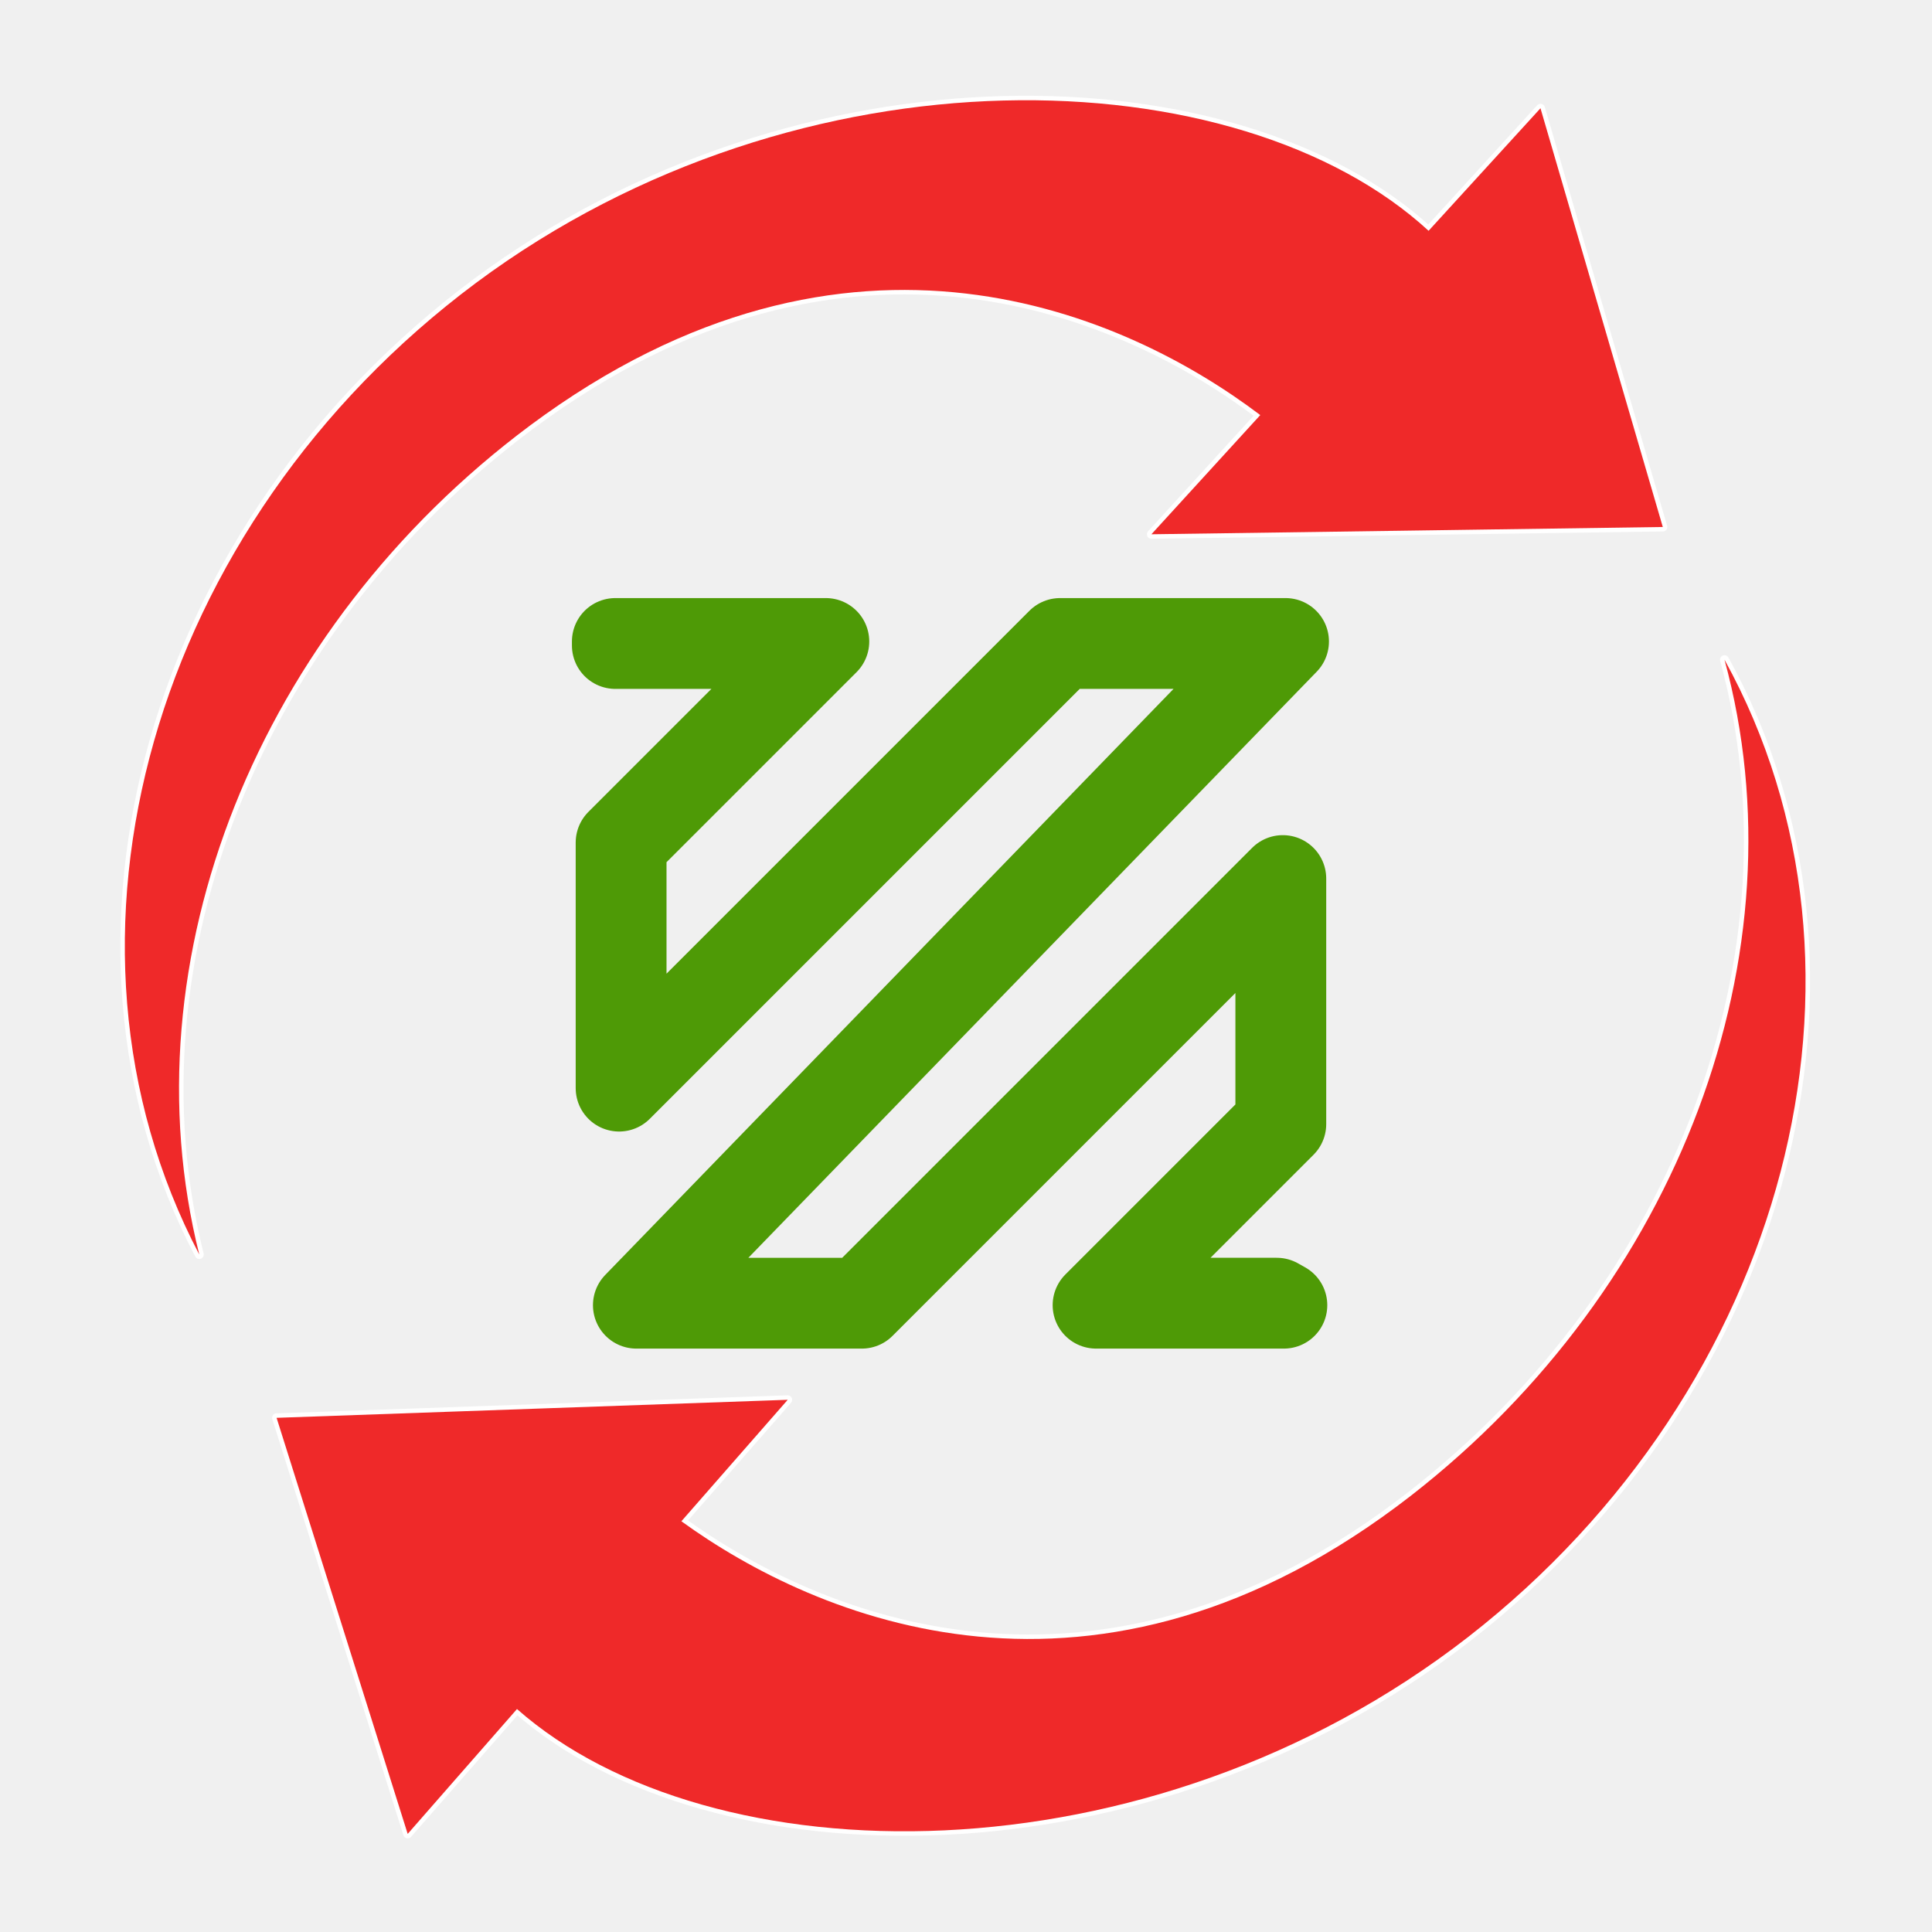
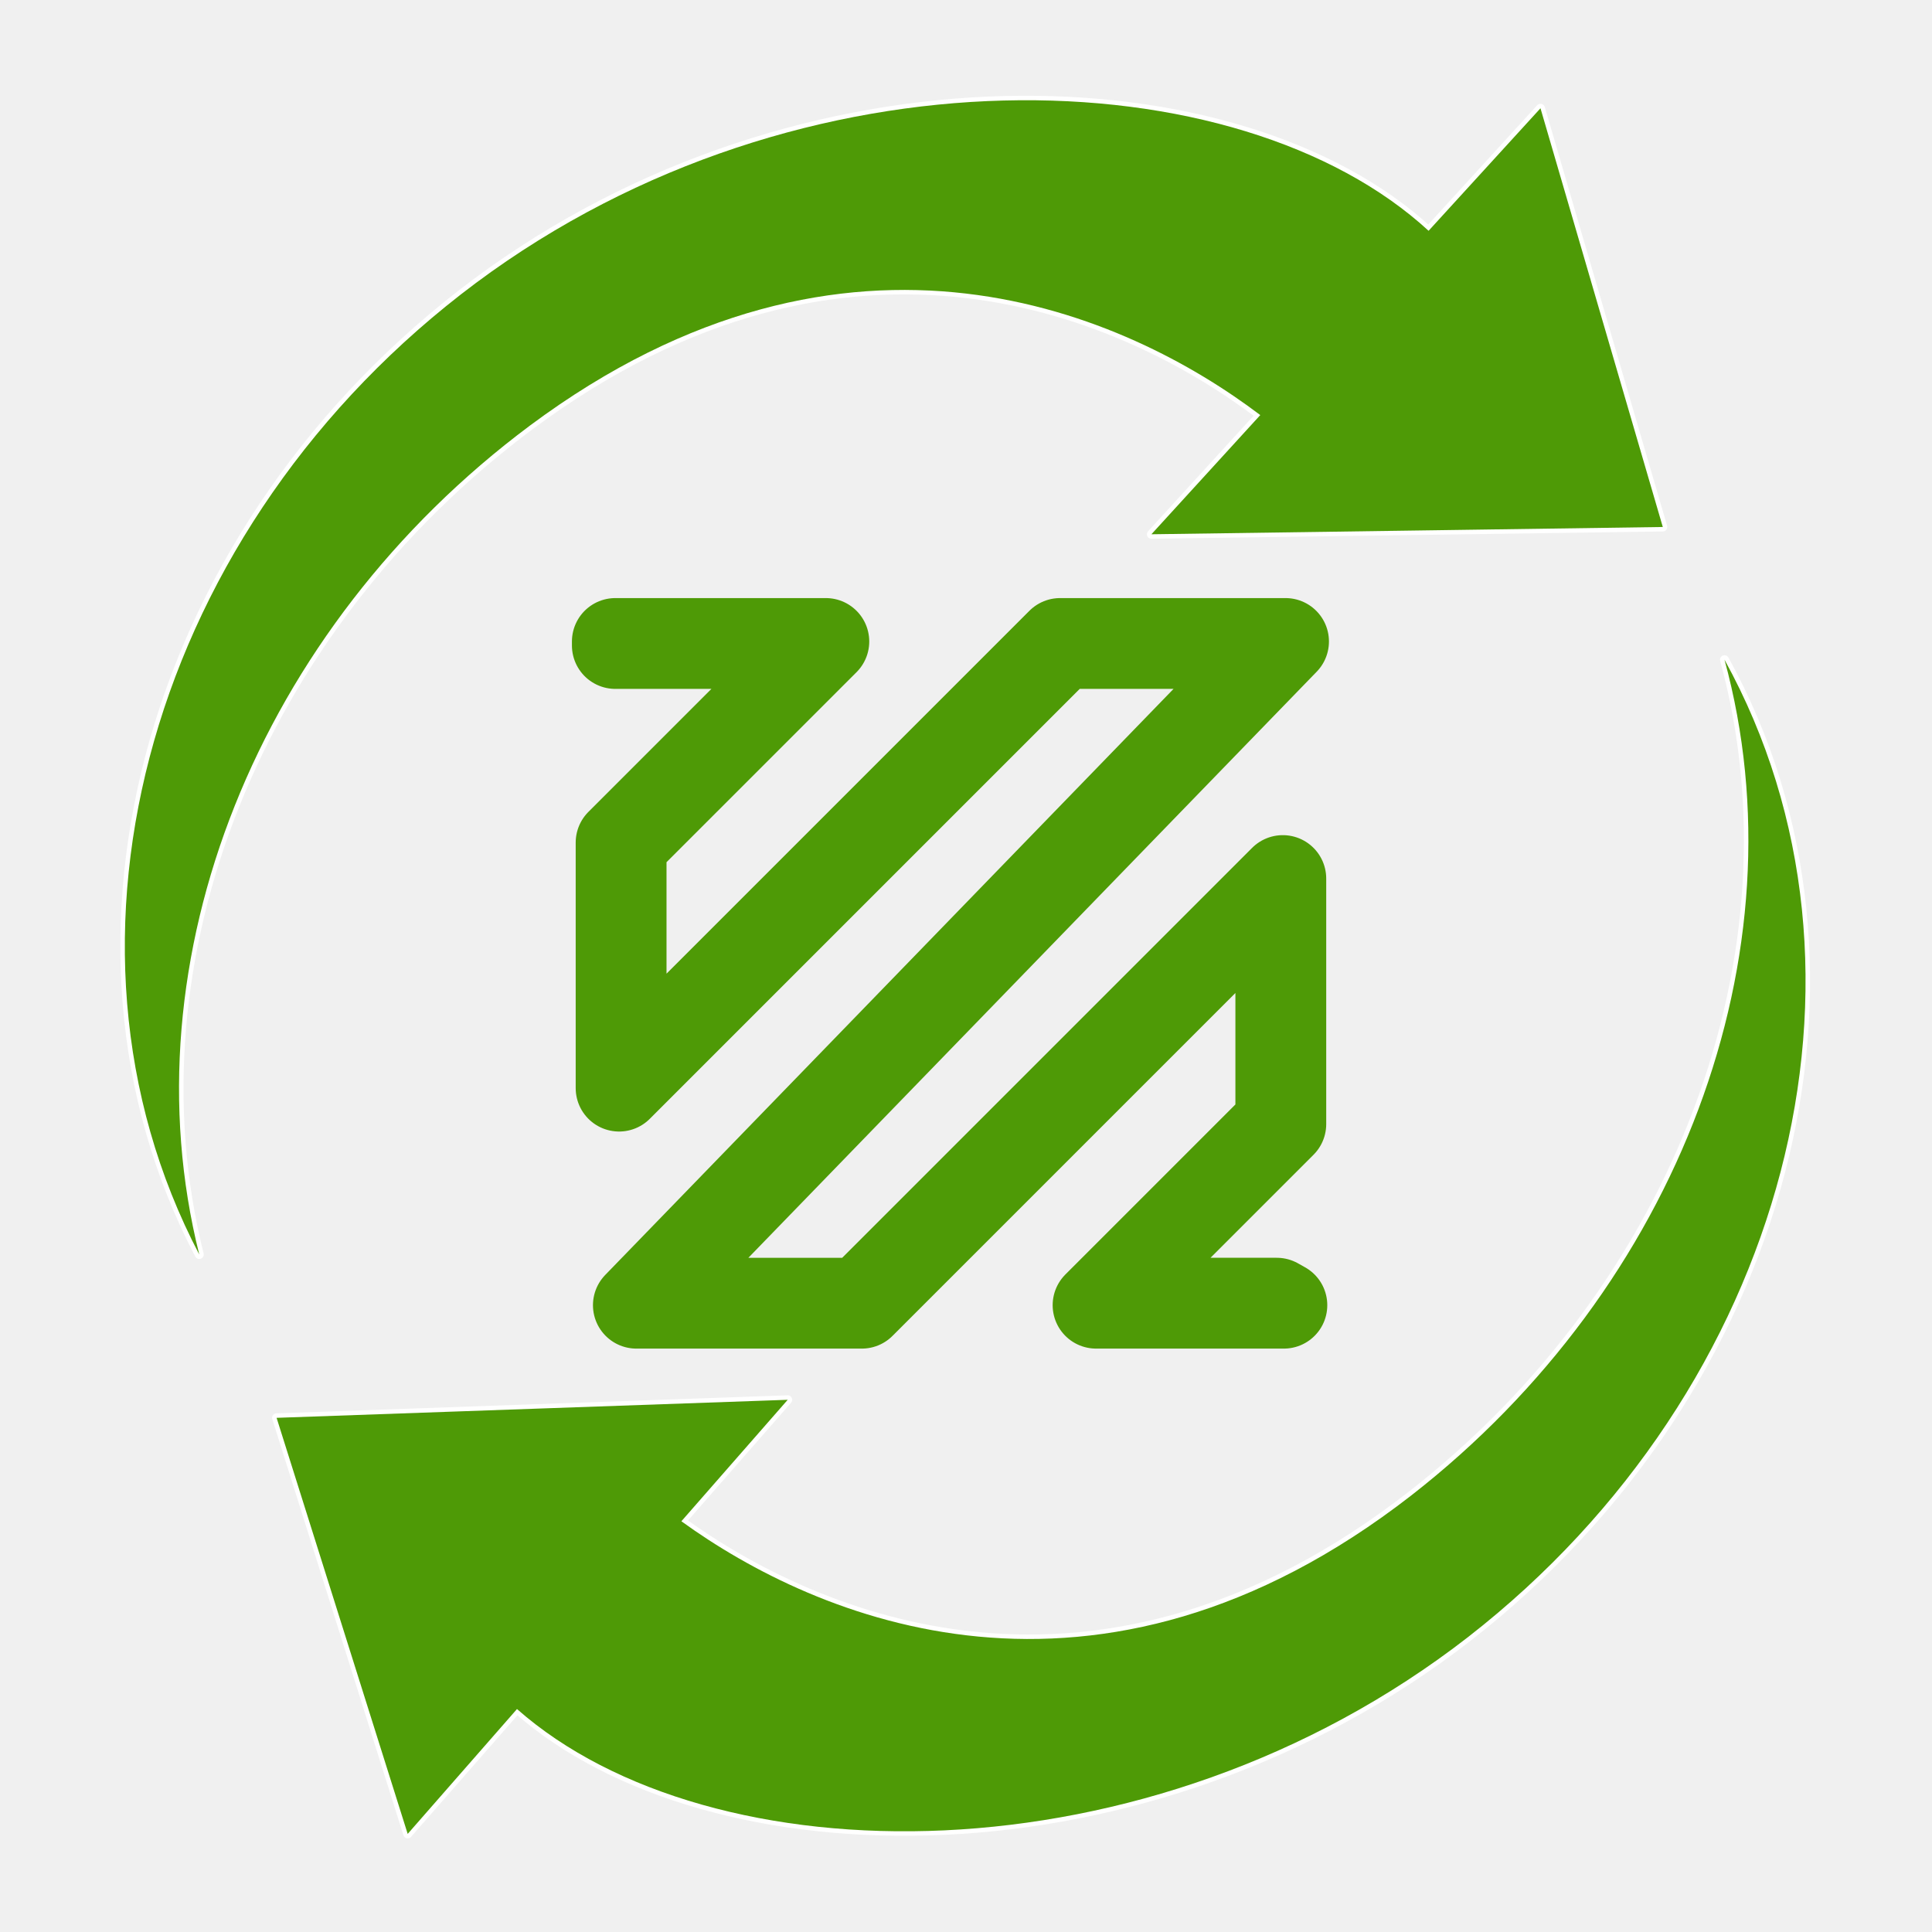
<svg xmlns="http://www.w3.org/2000/svg" xmlns:ns1="http://www.openswatchbook.org/uri/2009/osb" width="256px" height="256px" viewBox="0 0 256 256" version="1.1" id="SVGRoot" enable-background="new">
  <defs id="defs4485">
    <pattern id="Strips1_1" patternTransform="translate(0,0) scale(10,10)" height="1" width="2" patternUnits="userSpaceOnUse">
      <rect id="rect5447" height="2" width="1" y="-0.5" x="0" style="fill:black;stroke:none" />
    </pattern>
    <linearGradient id="linearGradient4727" ns1:paint="solid">
      <stop style="stop-color:#ce5c00;stop-opacity:1;" offset="0" id="stop4725" />
    </linearGradient>
    <pattern patternUnits="userSpaceOnUse" width="55" height="90" patternTransform="translate(-60,50.5)" id="pattern6214">
      <g style="fill:url(#Strips1_1);fill-opacity:1" transform="translate(-15,-28.5)" id="g4691">
        <rect style="opacity:0.815;fill:url(#Strips1_1);fill-opacity:1;stroke:none;stroke-width:4.527;stroke-linecap:round;stroke-linejoin:bevel;stroke-miterlimit:17.6;stroke-dasharray:none;stroke-dashoffset:0;stroke-opacity:1;paint-order:stroke fill markers" id="rect4683" width="30" height="30" x="40" y="59" ry="7.9" />
        <path style="opacity:0.815;fill:url(#Strips1_1);fill-opacity:1;stroke:none;stroke-width:8.601;stroke-linecap:round;stroke-linejoin:bevel;stroke-miterlimit:17.6;stroke-dasharray:none;stroke-dashoffset:0;stroke-opacity:1;paint-order:stroke fill markers" d="m 15,28.5 v 90 l 45,-45 z" id="path4687" />
      </g>
    </pattern>
  </defs>
  <g style="display:inline" id="g4738">
-     <path style="opacity:1;fill:#ef2929;fill-opacity:1;fill-rule:nonzero;stroke:#ffffff;stroke-width:1.186;stroke-linecap:square;stroke-linejoin:round;stroke-miterlimit:4;stroke-dasharray:none;stroke-dashoffset:0;stroke-opacity:1;paint-order:stroke fill markers" d="M 63.063,37.494 C 20.126,69.504 4.487,124.42 26.403,166.228 16.625,127.167 34.123,83.31 70.227,56.386 112.645,24.832 149.502,41.754 166.992,55 l -14.424,15.794 33.881,-0.481 33.881,-0.484 -8.105,-27.741 -8.103,-27.742 -14.827,16.236 C 164.197,7.49 106.29,5.337 63.063,37.494 Z" id="path4527" />
-     <path id="path4537" d="m 194.561,216.891 c 42.255,-32.907 56.735,-88.139 33.945,-129.476 10.597,38.847 -5.974,83.062 -41.504,110.738 -41.745,32.44 -78.95,16.296 -96.715,3.421 l 14.089,-16.094 -33.863,1.194 -33.864,1.196 8.687,27.564 L 54.021,243 68.504,226.456 c 25.576,22.559 83.516,23.494 126.057,-9.564 z" style="opacity:1;fill:#ef2929;fill-opacity:1;fill-rule:nonzero;stroke:#ffffff;stroke-width:1.186;stroke-linecap:square;stroke-linejoin:round;stroke-miterlimit:4;stroke-dasharray:none;stroke-dashoffset:0;stroke-opacity:1;paint-order:stroke fill markers" />
+     <path style="opacity:1;fill:#4e9a06;fill-opacity:1;fill-rule:nonzero;stroke:#ffffff;stroke-width:1.186;stroke-linecap:square;stroke-linejoin:round;stroke-miterlimit:4;stroke-dasharray:none;stroke-dashoffset:0;stroke-opacity:1;paint-order:stroke fill markers" d="M 63.063,37.494 C 20.126,69.504 4.487,124.42 26.403,166.228 16.625,127.167 34.123,83.31 70.227,56.386 112.645,24.832 149.502,41.754 166.992,55 l -14.424,15.794 33.881,-0.481 33.881,-0.484 -8.105,-27.741 -8.103,-27.742 -14.827,16.236 C 164.197,7.49 106.29,5.337 63.063,37.494 Z" id="path4527" />
+     <path id="path4537" d="m 194.561,216.891 c 42.255,-32.907 56.735,-88.139 33.945,-129.476 10.597,38.847 -5.974,83.062 -41.504,110.738 -41.745,32.44 -78.95,16.296 -96.715,3.421 l 14.089,-16.094 -33.863,1.194 -33.864,1.196 8.687,27.564 L 54.021,243 68.504,226.456 c 25.576,22.559 83.516,23.494 126.057,-9.564 z" style="opacity:1;fill:#4e9a06;fill-opacity:1;fill-rule:nonzero;stroke:#ffffff;stroke-width:1.186;stroke-linecap:square;stroke-linejoin:round;stroke-miterlimit:4;stroke-dasharray:none;stroke-dashoffset:0;stroke-opacity:1;paint-order:stroke fill markers" />
  </g>
  <g id="layer5" style="display:inline">
    <path style="color:#000000;font-style:normal;font-variant:normal;font-weight:normal;font-stretch:normal;font-size:medium;line-height:normal;font-family:sans-serif;font-variant-ligatures:normal;font-variant-position:normal;font-variant-caps:normal;font-variant-numeric:normal;font-variant-alternates:normal;font-feature-settings:normal;text-indent:0;text-align:start;text-decoration:none;text-decoration-line:none;text-decoration-style:solid;text-decoration-color:#000000;letter-spacing:normal;word-spacing:normal;text-transform:none;writing-mode:lr-tb;direction:ltr;text-orientation:mixed;dominant-baseline:auto;baseline-shift:baseline;text-anchor:start;white-space:normal;shape-padding:0;clip-rule:nonzero;display:inline;overflow:visible;visibility:visible;opacity:1;isolation:auto;mix-blend-mode:normal;color-interpolation:sRGB;color-interpolation-filters:linearRGB;solid-color:#000000;solid-opacity:1;vector-effect:none;fill:#73d216;fill-opacity:1;fill-rule:nonzero;stroke:#4e9a06;stroke-width:11.503;stroke-linecap:round;stroke-linejoin:round;stroke-miterlimit:4;stroke-dasharray:none;stroke-dashoffset:0;stroke-opacity:1;color-rendering:auto;image-rendering:auto;shape-rendering:auto;text-rendering:auto;enable-background:accumulate" d="m 81.535,85 v 0.53 H 108.149 L 82.034,111.645 v 32.537 L 140.686,85.53 h 28.403 L 84.322,172.945 h 29.874 l 55.253,-55.254 v 31.038 l -24.215,24.215 h 24.886 l -0.943,-0.53 H 146.513 l 23.466,-23.466 V 116.413 l -56.003,56.003 H 85.574 L 170.341,85 h -29.874 l -57.902,57.902 v -31.038 L 109.428,85 Z" id="path4593" />
  </g>
</svg>
